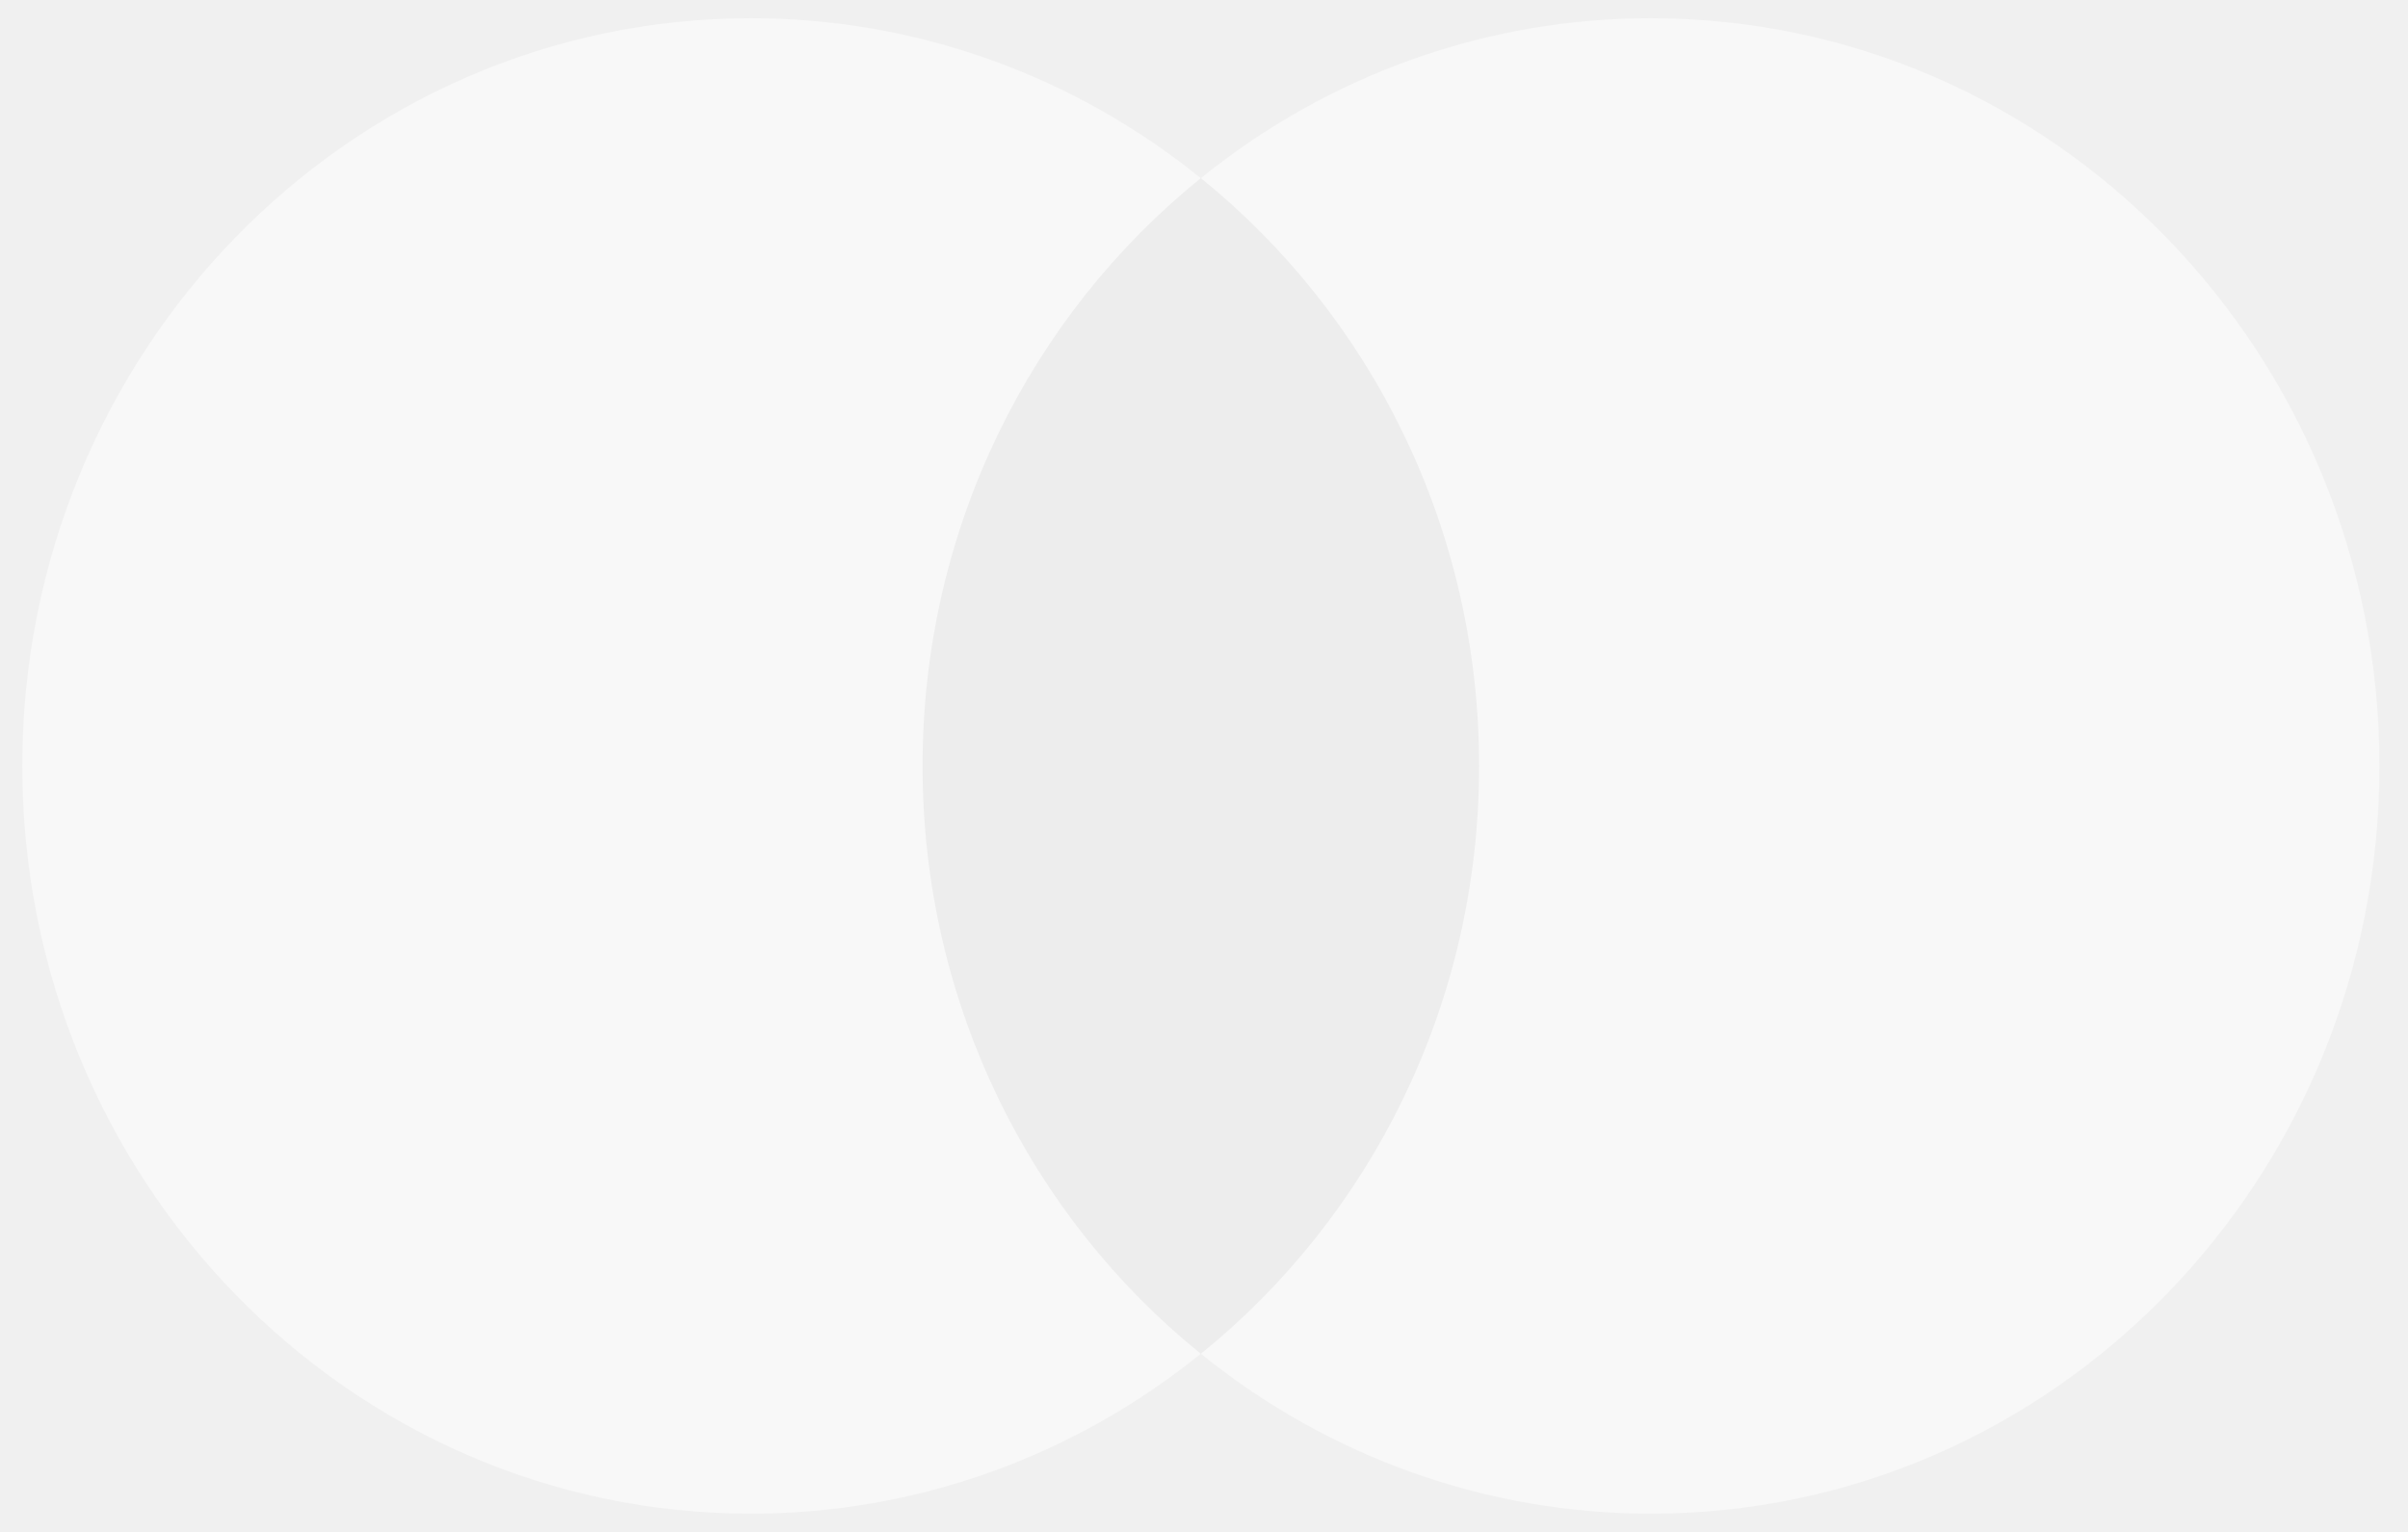
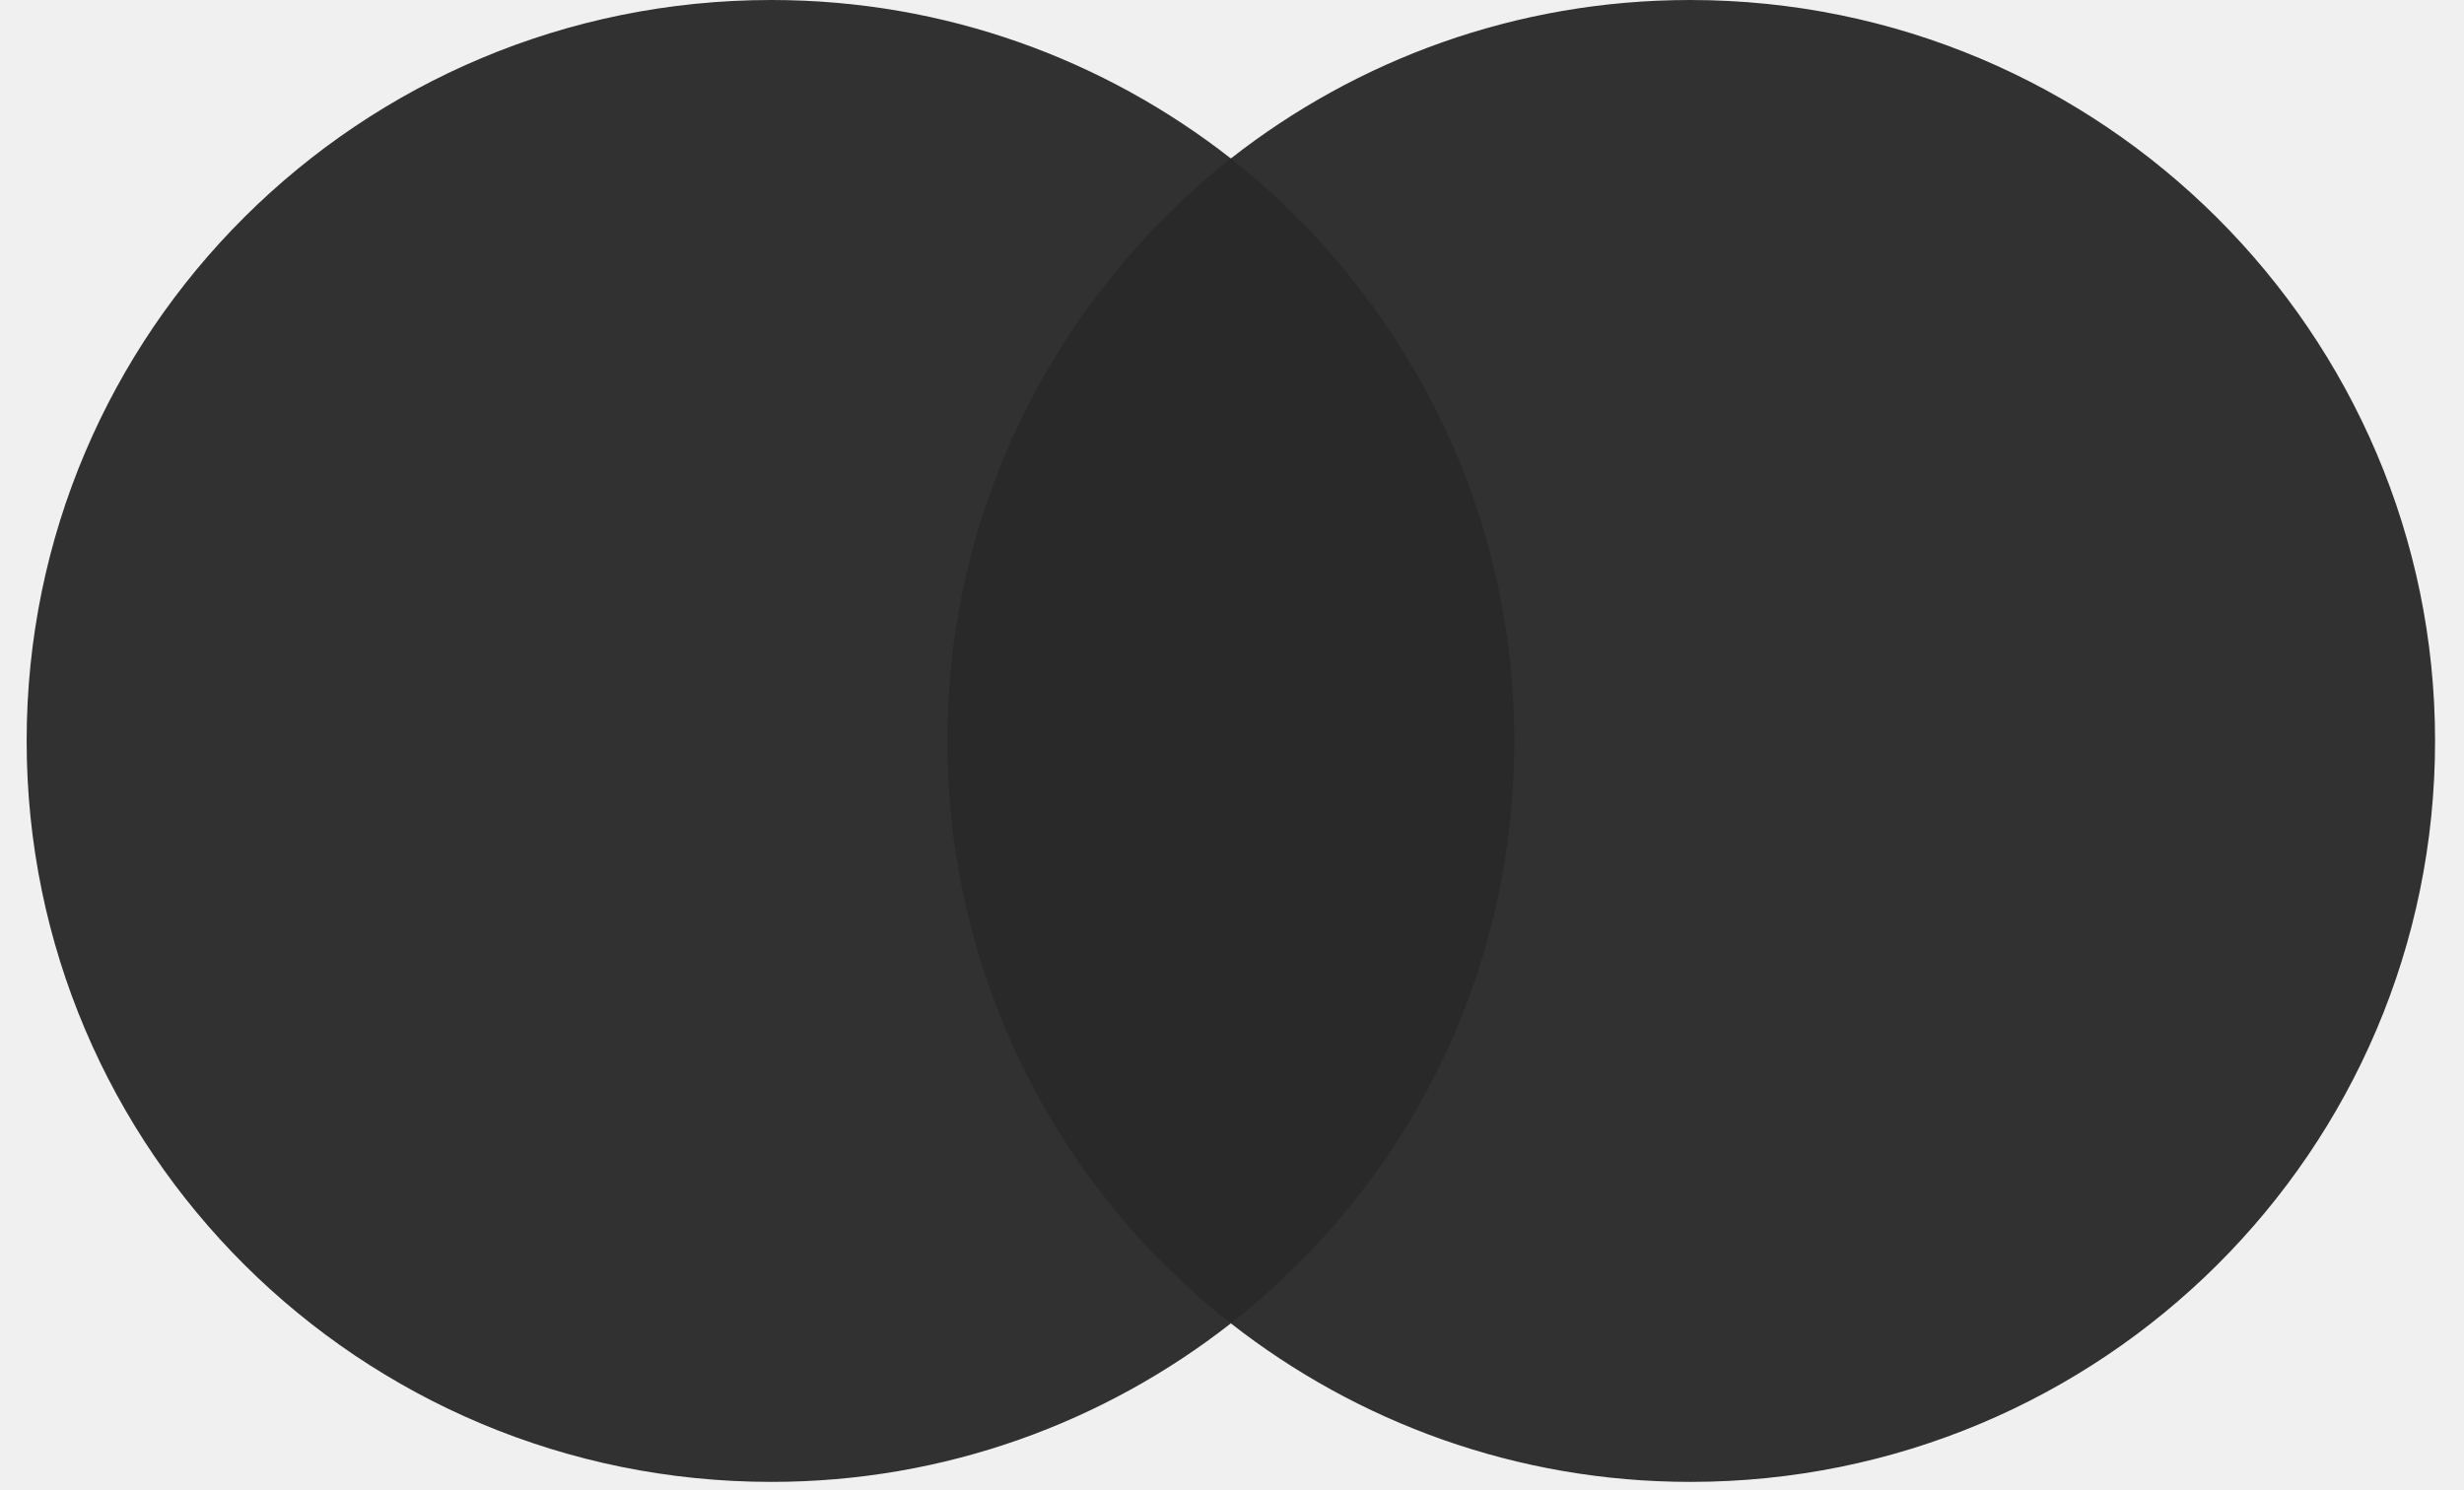
- <svg xmlns="http://www.w3.org/2000/svg" width="33" height="21" viewBox="0 0 33 21" fill="none">
-   <g opacity="0.5">
-     <path fill-rule="evenodd" clip-rule="evenodd" d="M12.09 18.558H20.825V2.441H12.09V18.558Z" fill="#EAEAEA" />
-     <path fill-rule="evenodd" clip-rule="evenodd" d="M12.643 10.5C12.643 7.23 14.134 4.319 16.456 2.442C14.699 1.019 12.525 0.246 10.287 0.25C4.774 0.25 0.305 4.839 0.305 10.5C0.305 16.161 4.774 20.75 10.287 20.75C12.525 20.753 14.699 19.981 16.456 18.558C14.135 16.682 12.643 13.77 12.643 10.5Z" fill="white" />
-     <path fill-rule="evenodd" clip-rule="evenodd" d="M32.609 10.5C32.609 16.161 28.14 20.75 22.626 20.75C20.388 20.753 18.214 19.981 16.457 18.558C18.779 16.682 20.27 13.77 20.27 10.5C20.27 7.23 18.779 4.319 16.457 2.442C18.215 1.019 20.388 0.246 22.627 0.25C28.14 0.25 32.609 4.839 32.609 10.5Z" fill="white" />
-   </g>
+ <svg xmlns="http://www.w3.org/2000/svg" width="43" height="26" viewBox="0 0 43 26" fill="none">
+   <path d="M27.151 2.766H15.777V23.098H27.151V2.766Z" fill="#292929" />
+   <path d="M16.533 12.932C16.533 8.802 18.485 5.135 21.48 2.766C19.276 1.042 16.495 0 13.462 0C6.278 0 0.465 5.784 0.465 12.932C0.465 20.081 6.278 25.865 13.462 25.865C16.495 25.865 19.276 24.823 21.48 23.098C18.481 20.763 16.533 17.063 16.533 12.932Z" fill="#313131" />
+   <path d="M42.495 12.932C42.495 20.081 36.682 25.865 29.498 25.865C26.465 25.865 23.685 24.823 21.48 23.098C24.513 20.725 26.427 17.063 26.427 12.932C26.427 8.802 24.475 5.135 21.48 2.766C23.68 1.042 26.461 0 29.494 0C36.682 0 42.495 5.822 42.495 12.932Z" fill="#313131" />
</svg>
